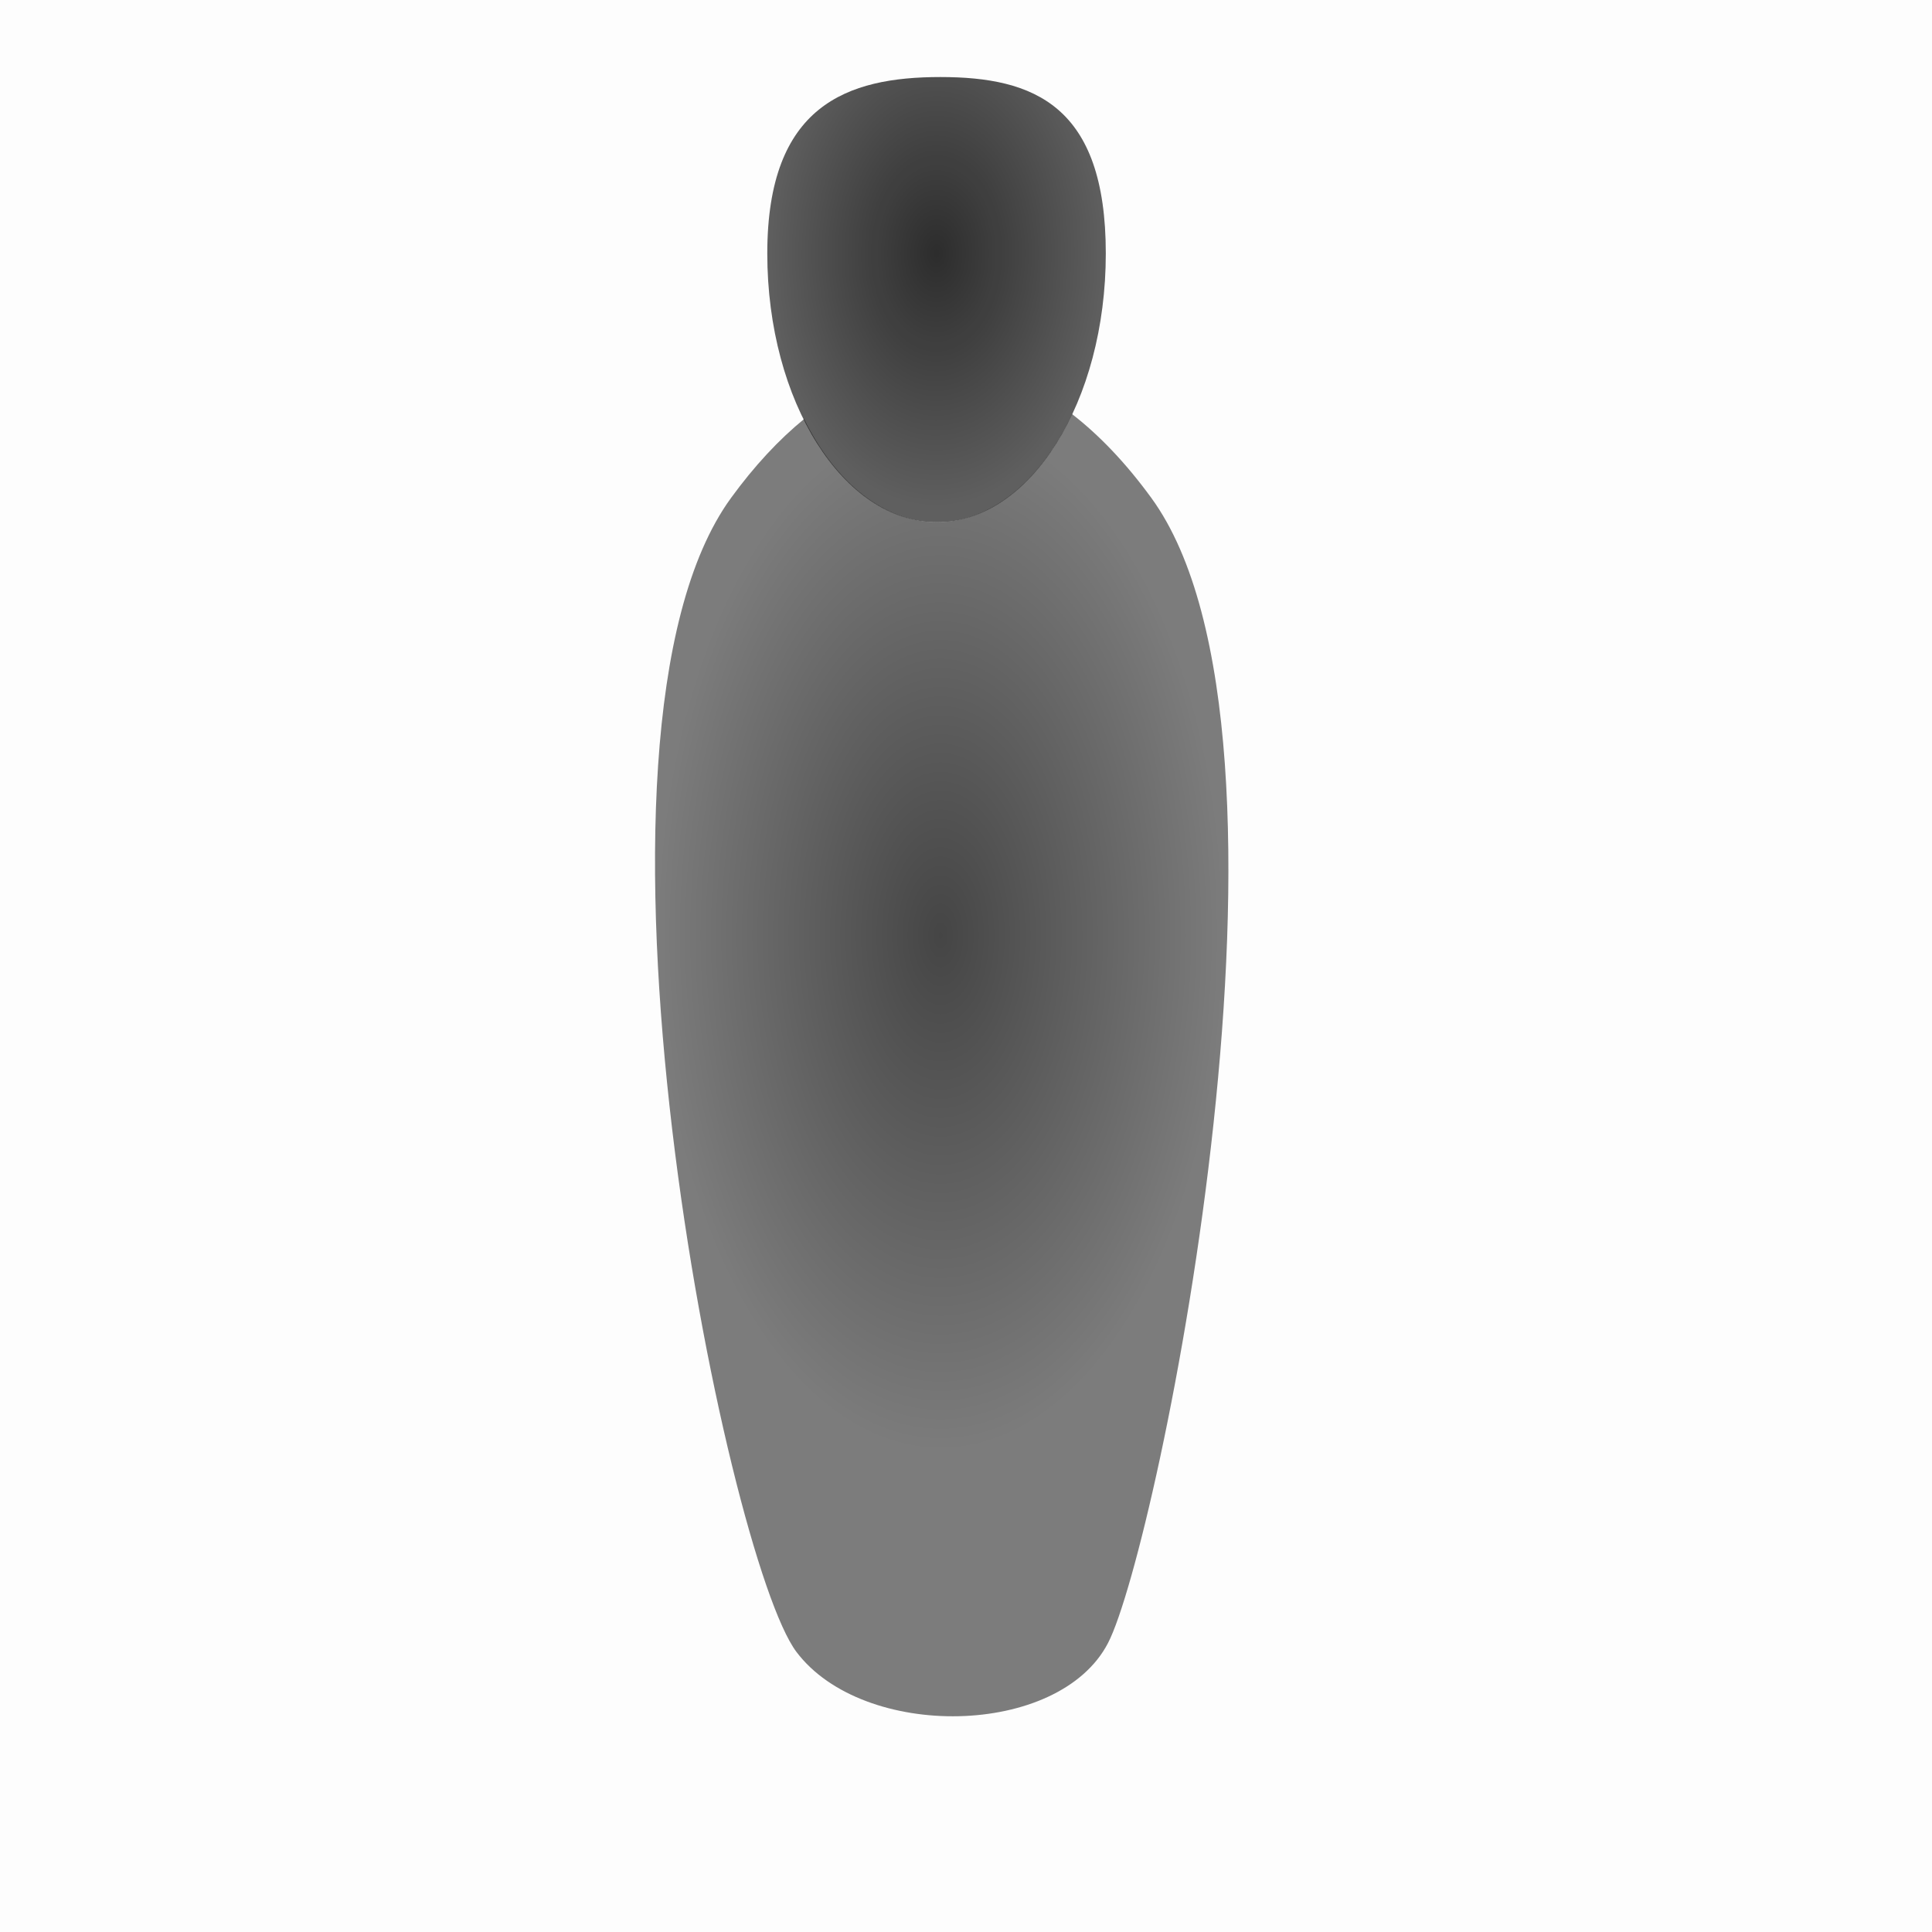
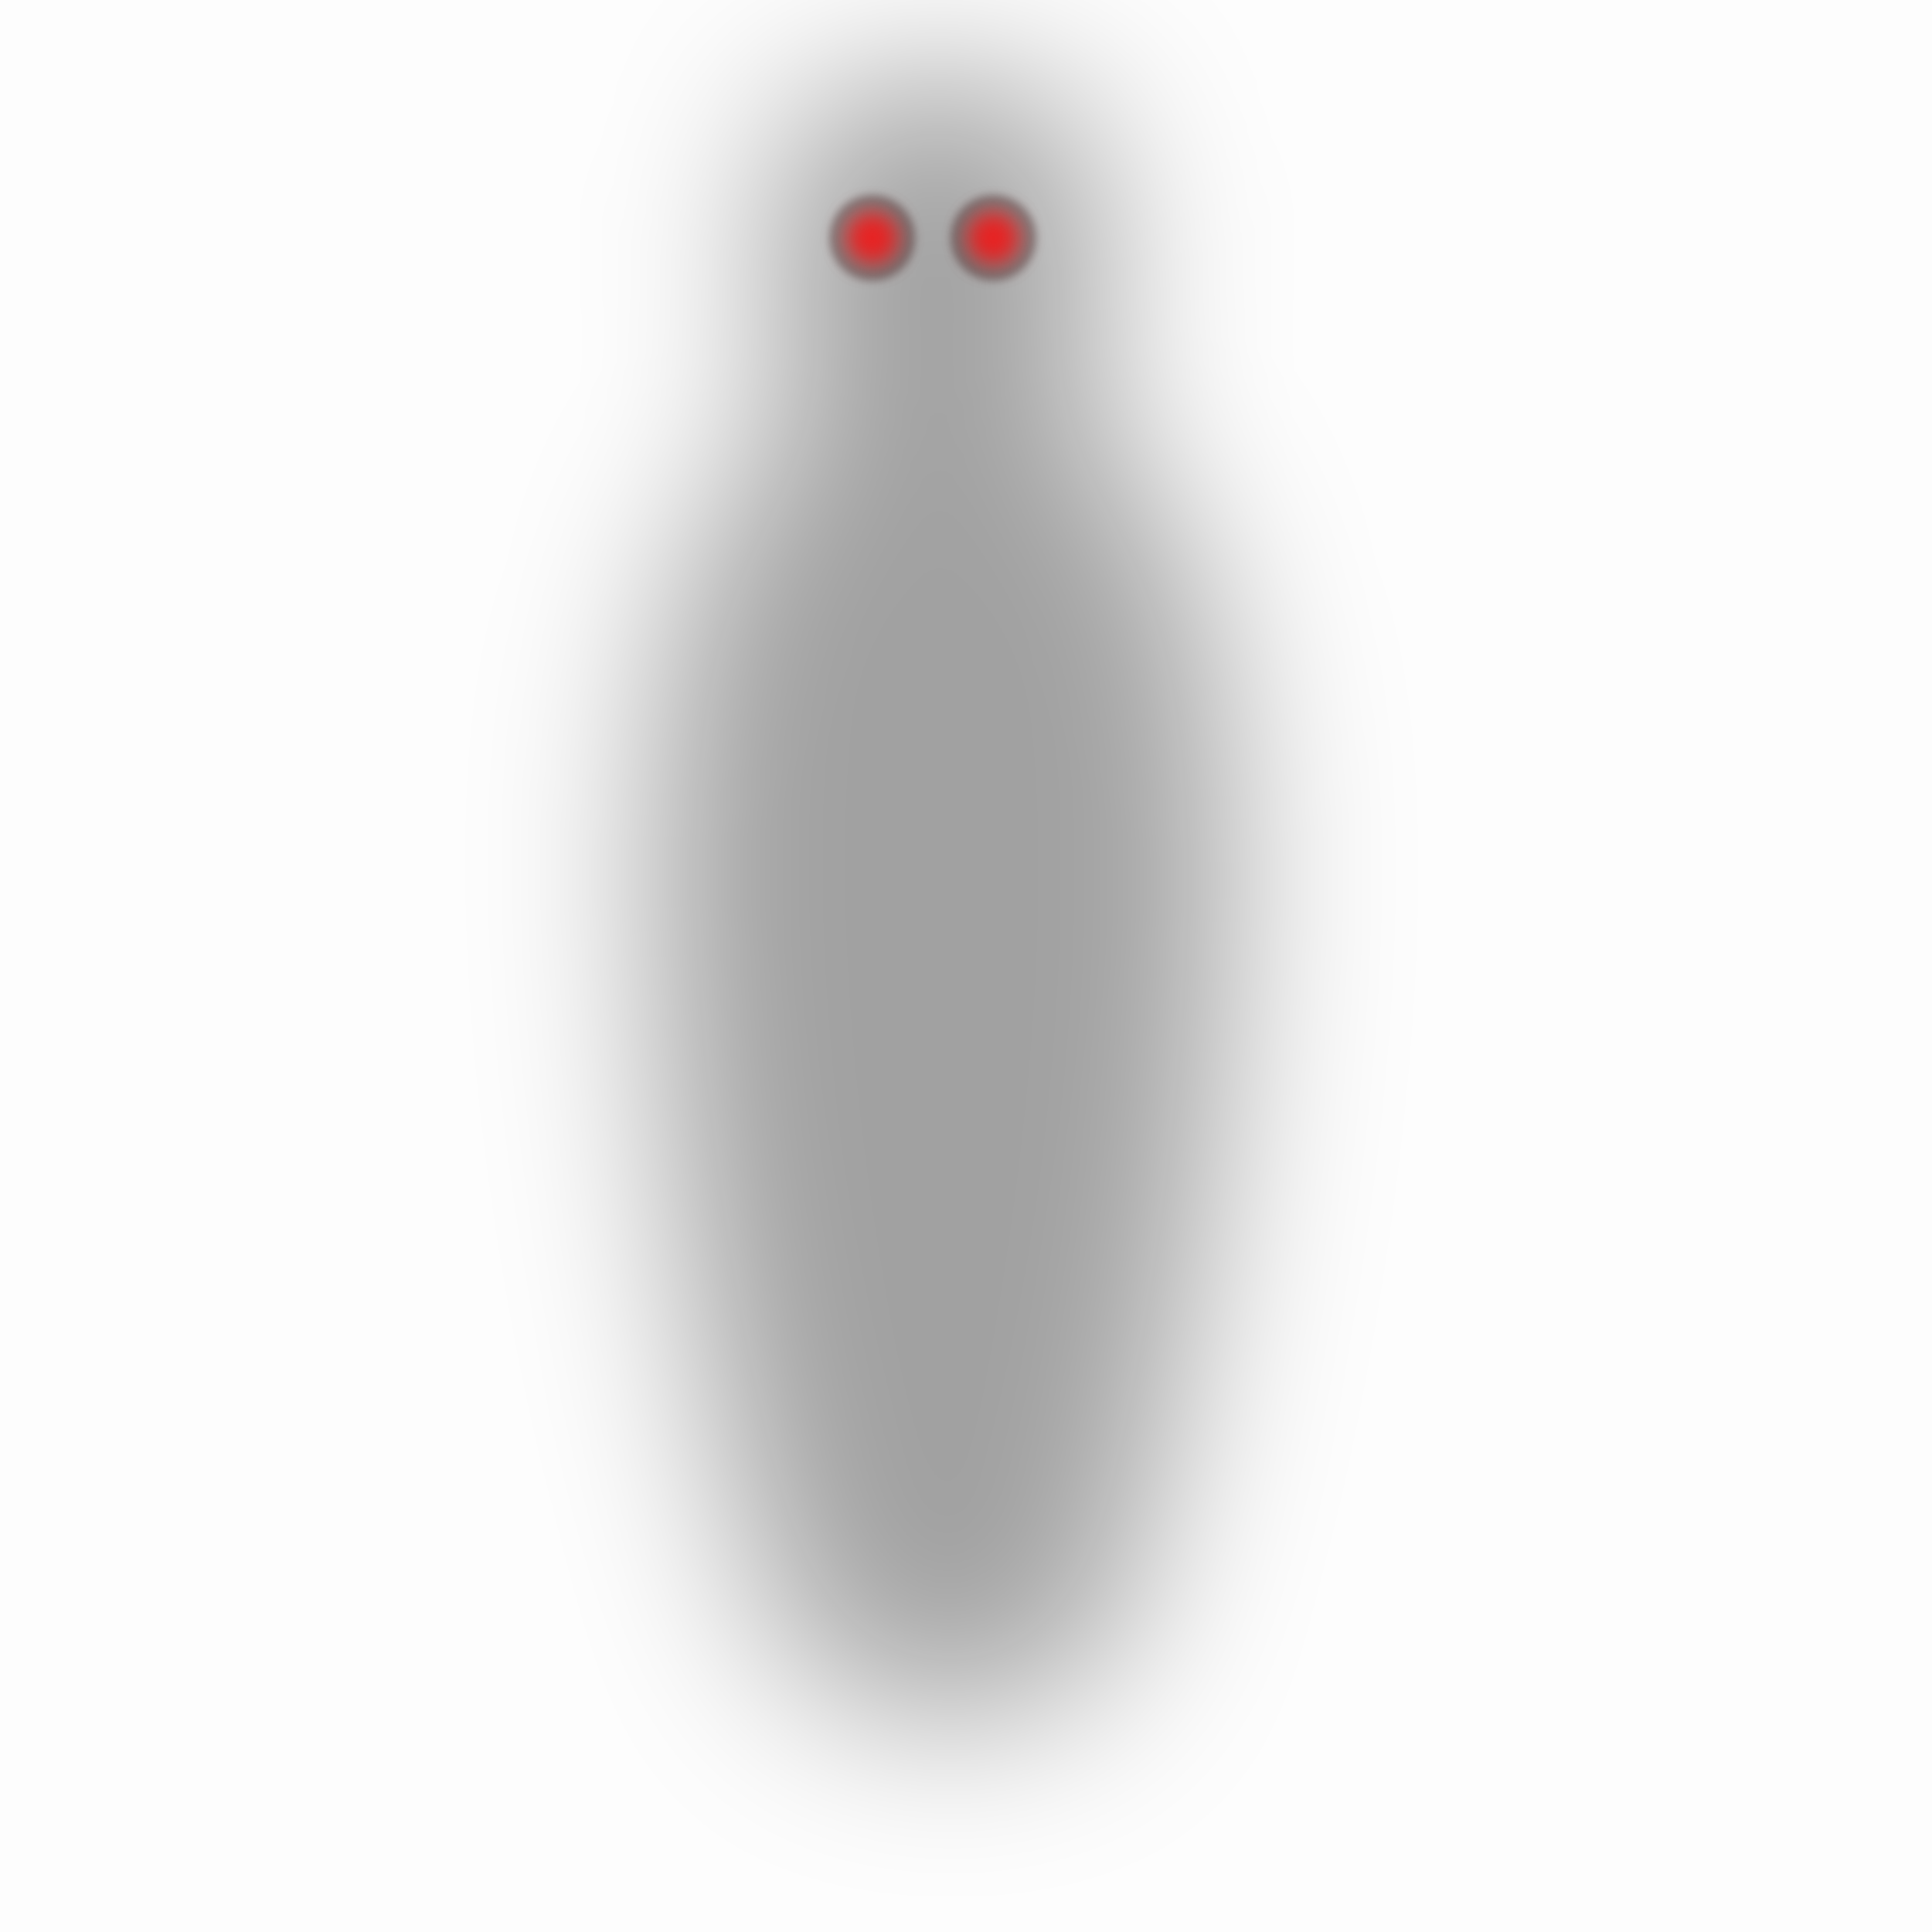
<svg xmlns="http://www.w3.org/2000/svg" xmlns:xlink="http://www.w3.org/1999/xlink" width="512" height="512" viewBox="0 0 135.467 135.467" version="1.1" id="svg1">
  <defs id="defs1">
-     <linearGradient id="linearGradient2">
-       <stop style="stop-color:#000000;stop-opacity:1;" offset="0" id="stop3" />
-       <stop style="stop-color:#000000;stop-opacity:0.756;" offset="1" id="stop4" />
+     <radialGradient xlink:href="#linearGradient2-2" id="radialGradient3" cx="61.171" cy="33.2" fx="61.171" fy="33.2" r="2.994" gradientUnits="userSpaceOnUse" gradientTransform="translate(-0.00667,-16.51959)" />
+     <linearGradient id="linearGradient2-2">
+       <stop style="stop-color:#000000;stop-opacity:0.253;" offset="0" id="stop2-8" />
+       <stop style="stop-color:#000000;stop-opacity:0.82;" offset="1" id="stop3-6" />
    </linearGradient>
-     <linearGradient id="linearGradient1">
-       <stop style="stop-color:#000000;stop-opacity:0.725;" offset="0" id="stop1" />
-       <stop style="stop-color:#000000;stop-opacity:0.508;" offset="1" id="stop2" />
-     </linearGradient>
-     <radialGradient xlink:href="#linearGradient1" id="radialGradient2" cx="65.916" cy="83.051" fx="65.916" fy="83.051" r="27.579" gradientTransform="matrix(0.7282921,0,0,1.325316,17.94679,-44.4802)" gradientUnits="userSpaceOnUse" />
-     <radialGradient xlink:href="#linearGradient2" id="radialGradient4" cx="65.563" cy="35.236" fx="65.563" fy="35.236" r="16.274" gradientTransform="matrix(0.7292593,0.0036658,-0.00549145,1.092433,18.0496,-20.95977)" gradientUnits="userSpaceOnUse" />
+     <filter style="color-interpolation-filters:sRGB" id="filter84" x="-0.12" y="-0.12" width="1.24" height="1.24">
+       <feGaussianBlur stdDeviation="0.3 0.3" result="blur" id="feGaussianBlur84" />
+     </filter>
+     <filter style="color-interpolation-filters:sRGB" id="filter83" x="-0.474" y="-0.474" width="1.948" height="1.948">
+       <feGaussianBlur stdDeviation="0.3 0.3" result="blur" id="feGaussianBlur83" />
+     </filter>
+     <filter style="color-interpolation-filters:sRGB;" id="filter1" x="-0.179" y="-0.063" width="1.358" height="1.125">
+       <feGaussianBlur stdDeviation="3 3" result="blur" id="feGaussianBlur1" />
+     </filter>
+     <radialGradient xlink:href="#linearGradient2-2" id="radialGradient3-8" cx="61.171" cy="33.2" fx="61.171" fy="33.2" r="2.994" gradientUnits="userSpaceOnUse" gradientTransform="translate(8.479203,-16.51959)" />
+     <filter style="color-interpolation-filters:sRGB" id="filter84-0" x="-0.12" y="-0.12" width="1.24" height="1.24">
+       <feGaussianBlur stdDeviation="0.3 0.3" result="blur" id="feGaussianBlur84-9" />
+     </filter>
+     <filter style="color-interpolation-filters:sRGB" id="filter83-0" x="-0.474" y="-0.474" width="1.948" height="1.948">
+       <feGaussianBlur stdDeviation="0.3 0.3" result="blur" id="feGaussianBlur83-0" />
+     </filter>
+     <filter style="color-interpolation-filters:sRGB;" id="filter2" x="-0.358" y="-0.125" width="1.716" height="1.251">
+       <feGaussianBlur stdDeviation="6 6" result="blur" id="feGaussianBlur2" />
+     </filter>
  </defs>
  <g id="layer1">
    <rect style="fill:#000000;fill-opacity:0.01;stroke:none;stroke-width:4;stroke-linejoin:round" id="rect4" width="135.467" height="135.467" x="0" y="0" />
-     <path id="rect1" style="fill:url(#radialGradient2);stroke:none;stroke-width:3.411;stroke-linejoin:round" d="m 75.172,29.037 c -2.228,4.752 -5.74,7.562 -9.476,7.581 -3.641,-0.017 -7.076,-2.686 -9.314,-7.237 -1.761,1.436 -3.475,3.272 -5.115,5.521 -12.193,16.719 -0.363,74.376 4.579,80.928 4.687,6.214 18.411,6.013 21.849,-0.632 3.488,-6.744 15.219,-63.577 3.026,-80.296 -1.774,-2.433 -3.636,-4.383 -5.549,-5.864 z" />
-     <path id="path1-8" style="fill:url(#radialGradient4);fill-opacity:0.825;stroke-width:3.672;stroke-linejoin:round" d="m 77.536,17.773 c 0,10.386 -5.286,18.844 -11.841,18.844 -6.554,0 -11.895,-8.458 -11.895,-18.844 0,-10.386 5.582,-12.371 12.136,-12.371 6.554,0 11.6,1.985 11.6,12.371 z" />
+     <path id="rect1" style="fill:#000000;stroke:none;stroke-width:3.411;stroke-linejoin:round;fill-opacity:0.365;filter:url(#filter2)" d="M 65.937 5.402 C 59.382 5.402 53.8 7.387 53.8 17.773 C 53.8 22.16 54.756 26.2 56.351 29.408 C 54.601 30.839 52.897 32.665 51.267 34.901 C 39.074 51.62 50.904 109.277 55.845 115.829 C 60.532 122.043 74.257 121.842 77.694 115.197 C 81.182 108.453 92.913 51.62 80.721 34.901 C 78.95 32.473 77.093 30.527 75.185 29.047 C 76.663 25.901 77.536 21.996 77.536 17.773 C 77.536 7.387 72.491 5.402 65.937 5.402 z " />
+     <circle style="opacity:0.567;fill:url(#radialGradient3);fill-opacity:0.766;stroke-width:4;stroke-linejoin:round;filter:url(#filter84)" id="path1" cx="61.165" cy="16.68" r="2.994" />
+     <circle style="fill:#ff0000;fill-opacity:0.766;stroke-width:4;stroke-linejoin:round;filter:url(#filter83)" id="path2" cx="61.165" cy="16.68" r="0.76" transform="matrix(2.50996,0,0,2.50996,-92.35598,-25.1861)" />
+     <circle style="opacity:0.567;fill:url(#radialGradient3-8);fill-opacity:0.766;stroke-width:4;stroke-linejoin:round;filter:url(#filter84-0)" id="path1-3" cx="69.65" cy="16.68" r="2.994" />
+     <circle style="fill:#ff0000;fill-opacity:0.766;stroke-width:4;stroke-linejoin:round;filter:url(#filter83-0)" id="path2-8" cx="69.65" cy="16.68" r="0.76" transform="matrix(2.50996,0,0,2.50996,-105.1693,-25.1861)" />
  </g>
</svg>
